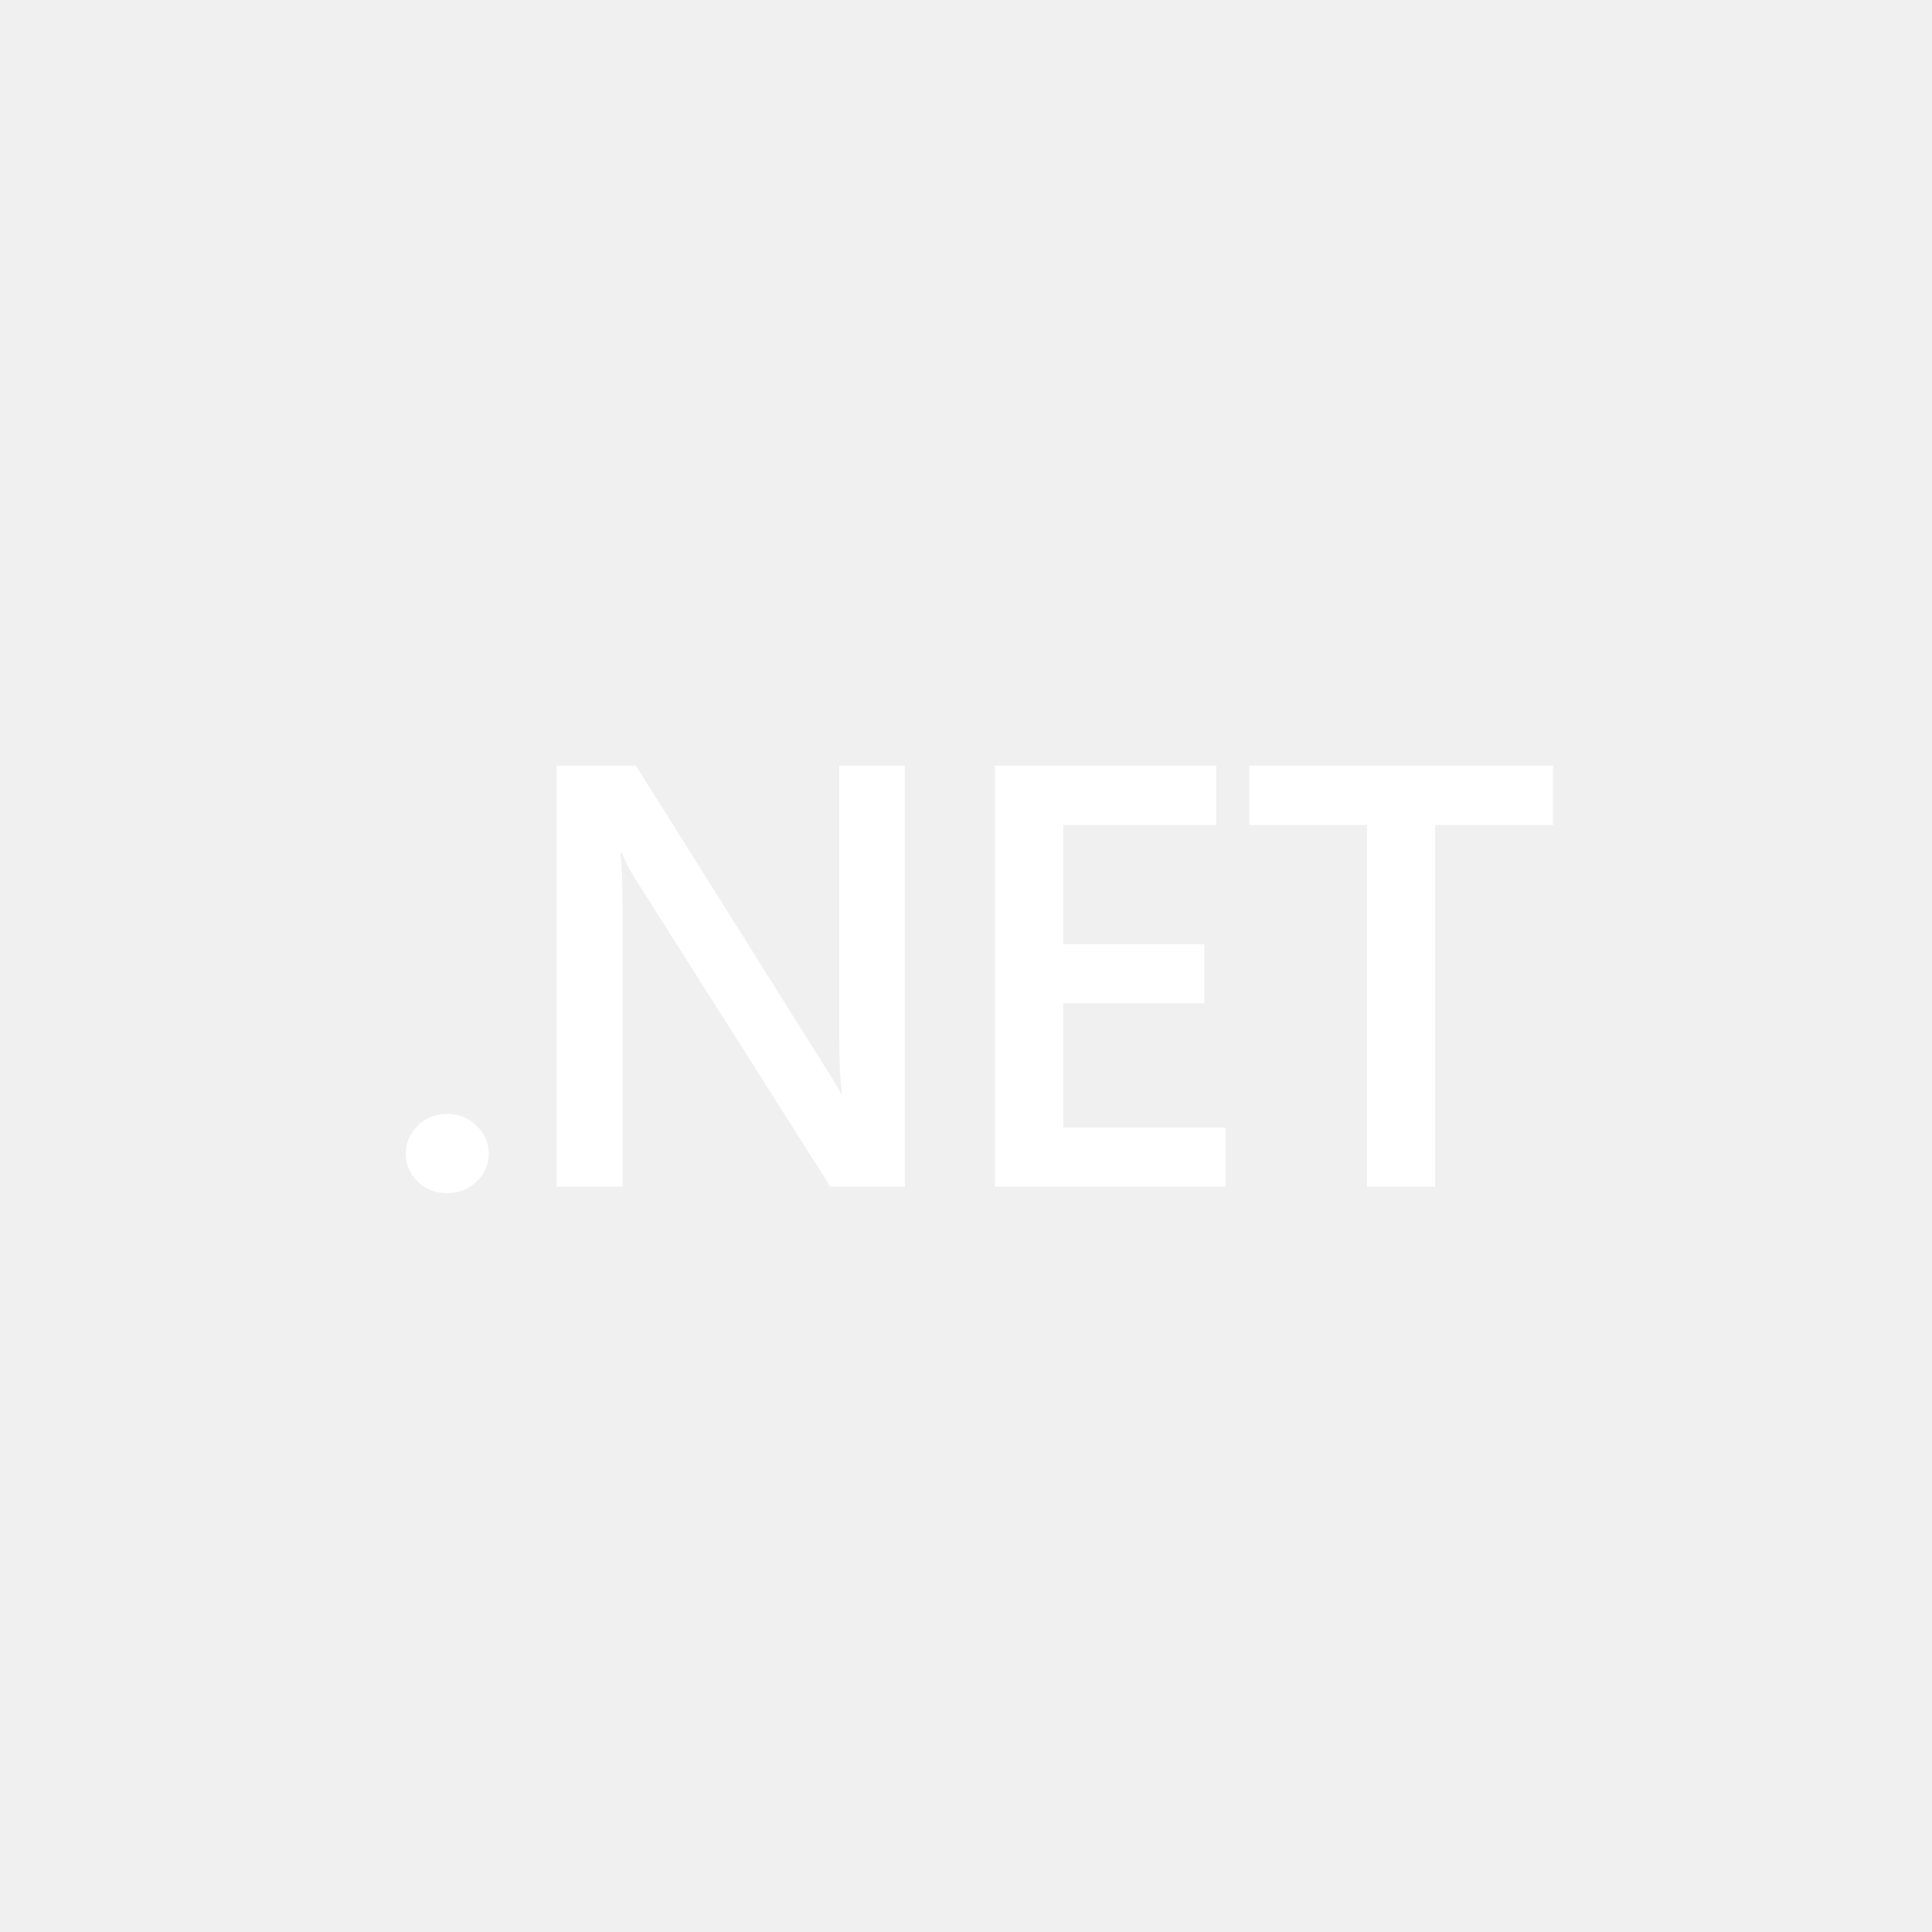
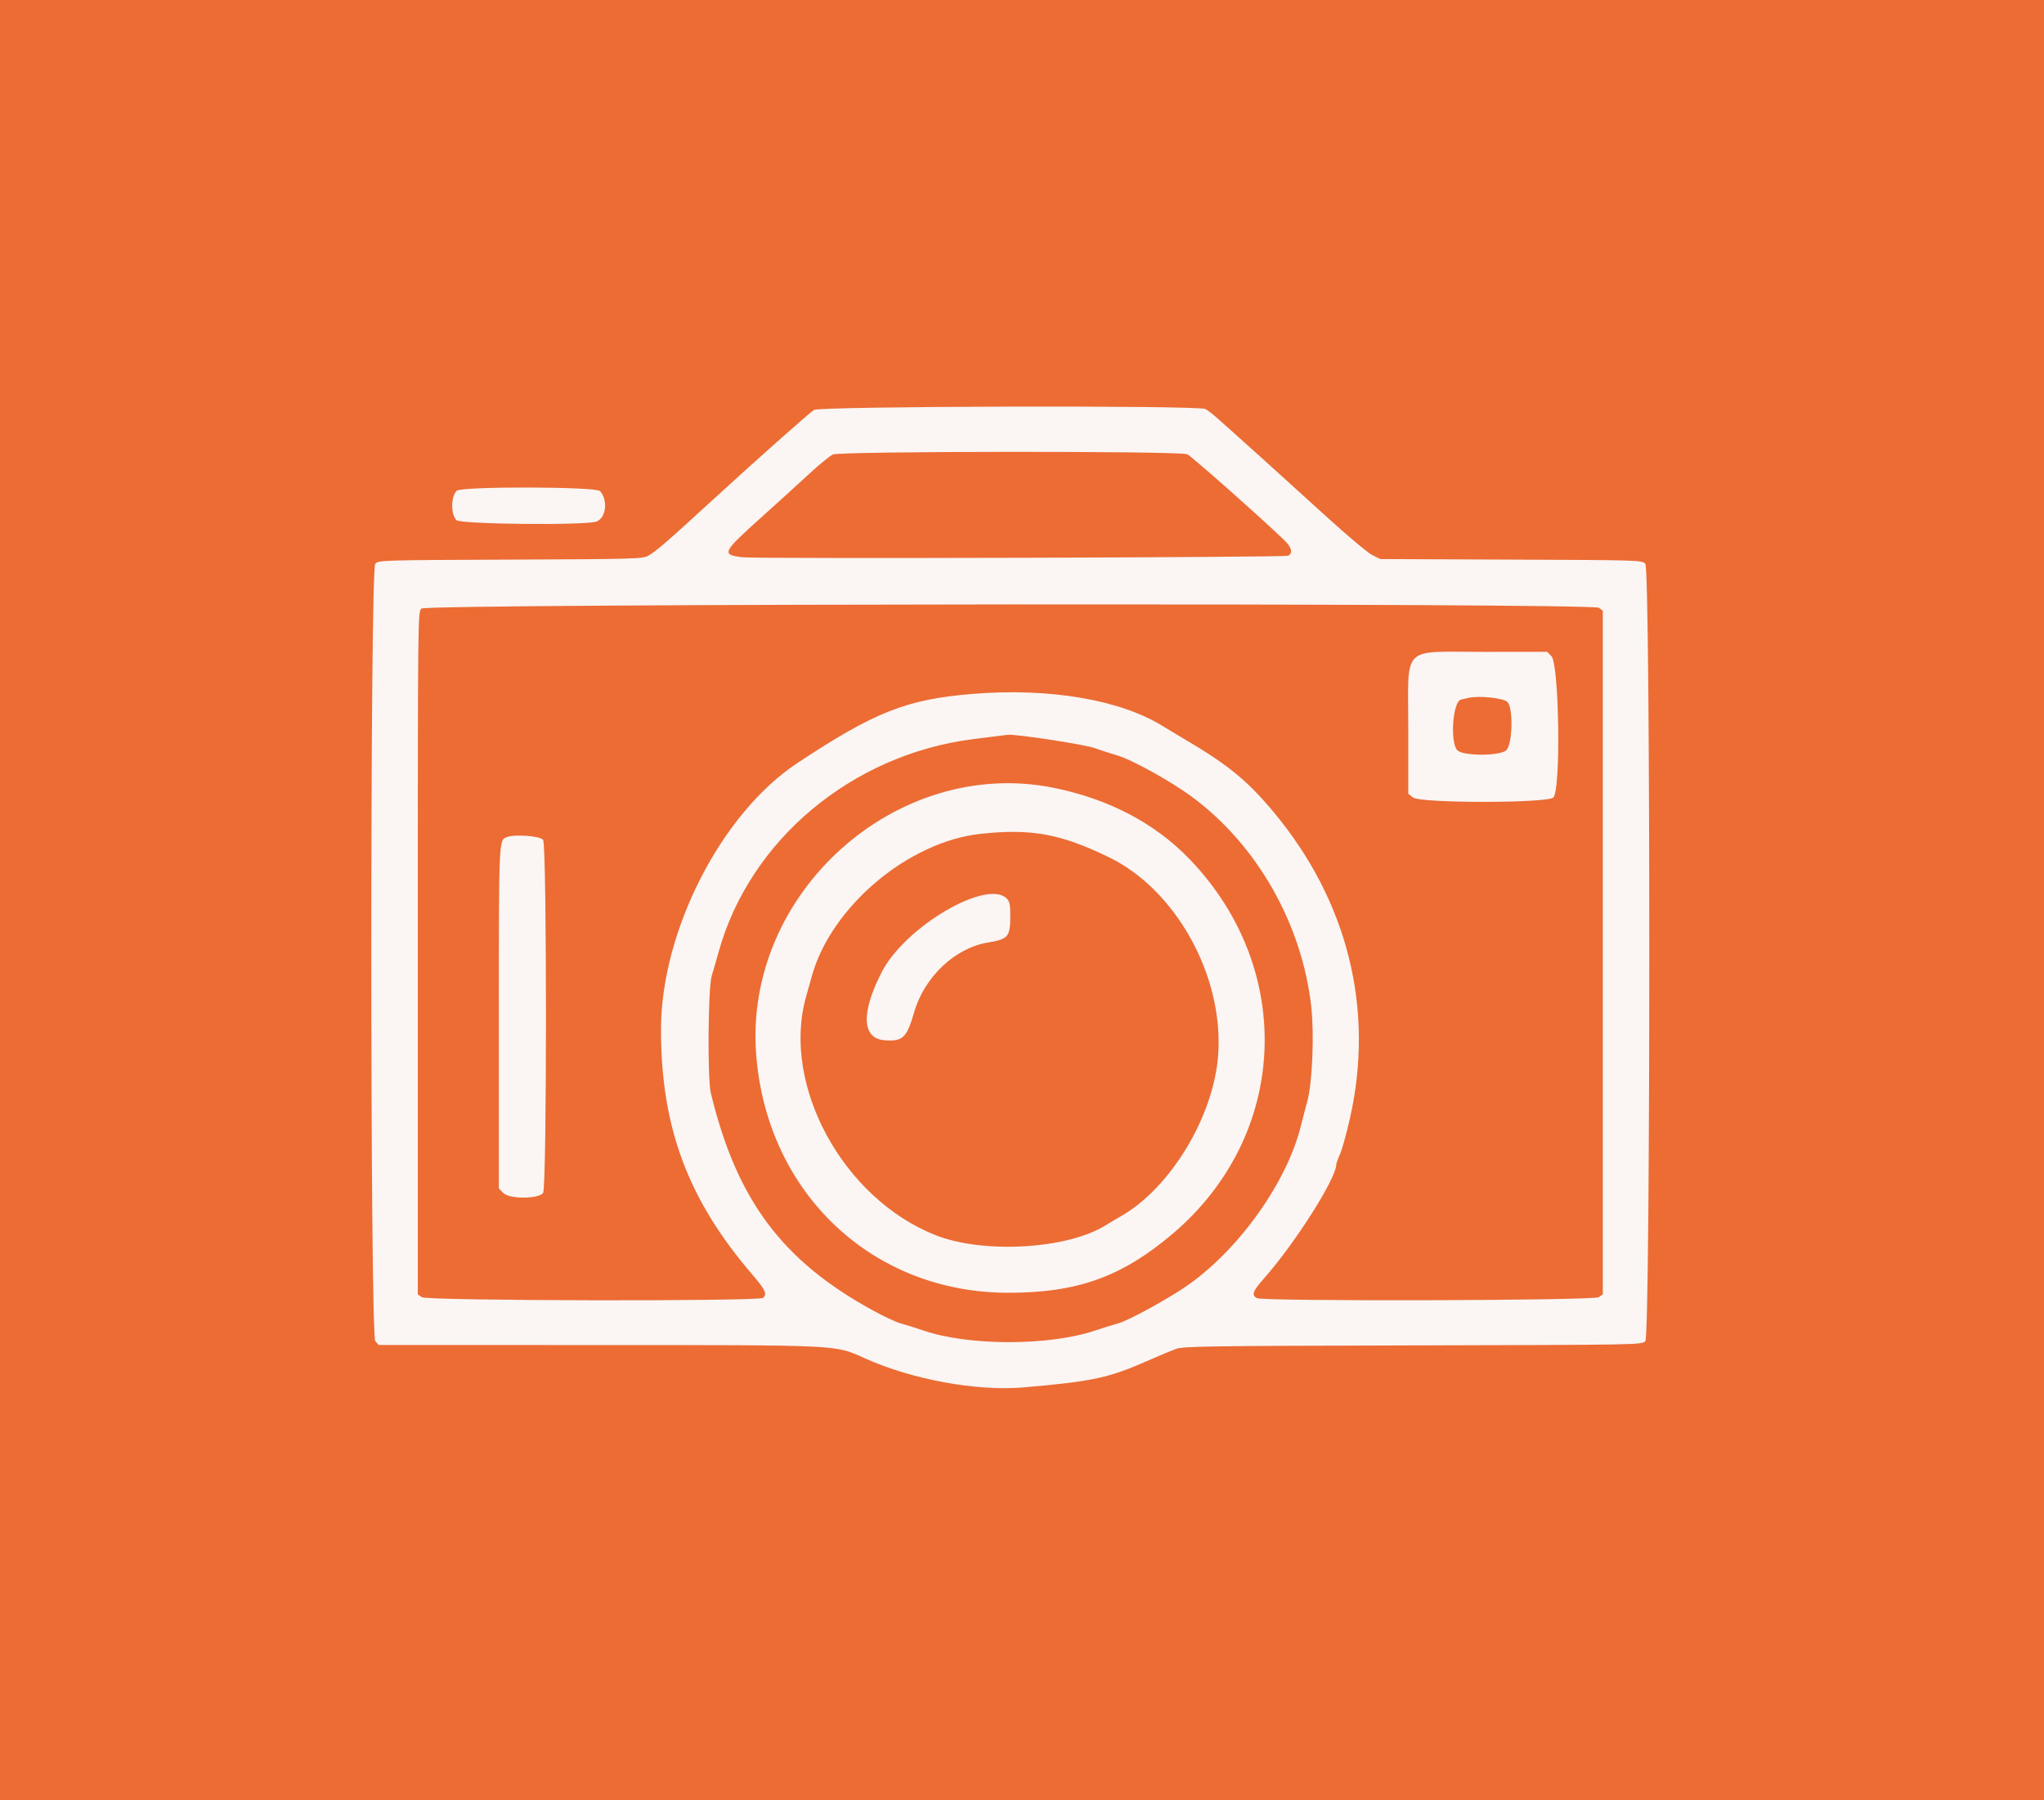
- <svg xmlns="http://www.w3.org/2000/svg" width="456" height="456" viewBox="0 0 456 456" version="1.1" xml:space="preserve" style="fill-rule:evenodd;clip-rule:evenodd;stroke-linejoin:round;stroke-miterlimit:2;">
-   <path d="m 105.5,281.609 c -2.703,0 -5.001,-0.9 -6.893,-2.702 -1.892,-1.848 -2.838,-4.042 -2.838,-6.582 0,-2.587 0.946,-4.804 2.838,-6.652 1.892,-1.848 4.19,-2.772 6.893,-2.772 2.748,0 5.068,0.924 6.96,2.772 1.937,1.848 2.906,4.064 2.906,6.652 0,2.54 -0.968,4.734 -2.906,6.582 -1.892,1.802 -4.212,2.702 -6.96,2.702 z" style="fill:#ffffff;fill-rule:nonzero;stroke-width:0.838" />
-   <path d="M 213.561,280.084 H 195.99 L 149.7,207.054 c -1.171,-1.848 -2.14,-3.765 -2.906,-5.751 h -0.406 c 0.361,2.125 0.541,6.675 0.541,13.65 v 65.132 h -15.543 v -99.36 h 18.719 l 44.737,71.298 c 1.892,2.957 3.109,4.989 3.649,6.098 h 0.27 c -0.45,-2.632 -0.676,-7.09 -0.676,-13.373 v -64.023 h 15.476 z" style="fill:#ffffff;fill-rule:nonzero;stroke-width:0.838" />
-   <path d="m 289.251,280.084 h -54.401 v -99.36 h 52.238 v 13.997 h -36.154 v 28.131 h 33.316 v 13.927 h -33.316 v 29.378 h 38.316 z" style="fill:#ffffff;fill-rule:nonzero;stroke-width:0.838" />
-   <path d="M 366.565,194.721 H 338.722 v 85.363 h -16.084 v -85.363 h -27.775 v -13.997 h 71.701 z" style="fill:#ffffff;fill-rule:nonzero;stroke-width:0.838" />
+ <svg xmlns="http://www.w3.org/2000/svg" id="svg" version="1.1" width="400" height="352.273" viewBox="0, 0, 400,352.273">
+   <g id="svgg">
+     <path id="path0" d="M159.285 80.242 C 158.136 81.027,147.692 90.305,139.734 97.611 C 130.680 105.922,128.270 108.012,126.872 108.764 C 125.702 109.393,124.320 109.433,99.863 109.532 C 74.363 109.636,74.081 109.645,73.431 110.362 C 72.391 111.512,72.406 261.368,73.447 262.518 L 74.118 263.260 116.090 263.272 C 165.256 263.287,163.281 263.190,169.304 265.894 C 173.597 267.822,175.860 268.622,180.793 269.957 C 183.853 270.785,196.790 271.862,200.176 271.571 C 213.960 270.385,216.956 269.733,225.022 266.164 C 226.960 265.306,229.260 264.346,230.132 264.029 C 231.561 263.511,236.158 263.443,276.524 263.341 C 321.239 263.228,321.331 263.226,321.986 262.502 C 323.016 261.364,323.015 111.498,321.985 110.360 C 321.334 109.641,321.073 109.633,295.730 109.530 L 270.132 109.427 268.546 108.644 C 267.674 108.213,263.551 104.747,259.383 100.943 C 252.650 94.795,242.075 85.255,238.085 81.729 C 237.297 81.032,236.306 80.278,235.882 80.055 C 234.470 79.308,160.388 79.490,159.285 80.242 M232.336 88.915 C 233.148 89.270,246.982 101.525,251.366 105.773 C 252.790 107.153,253.057 108.290,252.070 108.773 C 251.373 109.114,148.129 109.404,145.326 109.072 C 141.122 108.575,141.309 108.168,148.868 101.374 C 152.213 98.367,156.523 94.451,158.445 92.672 C 160.366 90.892,162.414 89.223,162.996 88.961 C 164.462 88.302,230.833 88.257,232.336 88.915 M89.365 96.060 C 88.216 97.209,88.191 100.677,89.324 101.811 C 90.148 102.635,114.864 102.870,116.775 102.072 C 118.629 101.297,119.006 97.911,117.437 96.123 C 116.652 95.229,90.255 95.170,89.365 96.060 M312.873 118.963 L 313.656 119.511 313.656 186.432 L 313.656 253.352 312.873 253.901 C 311.912 254.574,247.215 254.752,245.968 254.085 C 244.876 253.500,245.154 252.721,247.340 250.251 C 253.438 243.357,261.457 230.726,261.506 227.937 C 261.510 227.690,261.838 226.775,262.235 225.903 C 262.633 225.031,263.512 221.859,264.190 218.855 C 269.017 197.459,263.729 176.293,249.215 158.913 C 243.977 152.641,240.249 149.620,231.189 144.309 C 229.930 143.570,228.322 142.606,227.618 142.166 C 219.273 136.953,205.362 134.586,190.308 135.819 C 177.397 136.877,171.123 139.358,155.976 149.397 C 141.155 159.221,129.386 182.213,129.353 201.410 C 129.320 220.546,134.569 234.705,147.132 249.368 C 149.780 252.460,150.150 253.233,149.357 254.026 C 148.635 254.749,83.581 254.626,82.545 253.901 L 81.762 253.352 81.762 186.588 C 81.762 120.294,81.767 119.819,82.467 119.119 C 83.444 118.141,311.480 117.987,312.873 118.963 M277.442 128.104 C 275.662 128.877,275.595 129.420,275.595 142.905 L 275.595 155.367 276.523 156.098 C 277.986 157.248,302.956 157.238,303.998 156.087 C 305.490 154.439,305.132 129.946,303.594 128.407 L 302.763 127.577 290.677 127.591 C 281.052 127.602,278.356 127.706,277.442 128.104 M295.048 137.444 C 296.161 138.819,295.972 145.646,294.788 146.830 C 293.628 147.990,286.362 148.013,285.210 146.860 C 283.717 145.366,284.293 137.279,285.916 136.933 C 286.345 136.842,287.013 136.690,287.401 136.596 C 289.426 136.104,294.410 136.657,295.048 137.444 M204.774 144.689 C 209.359 145.271,212.702 145.885,214.218 146.425 C 215.508 146.885,217.461 147.518,218.558 147.832 C 221.411 148.647,229.083 152.888,233.219 155.936 C 246.008 165.361,254.835 180.908,256.616 197.144 C 257.206 202.516,256.809 211.986,255.848 215.507 C 255.425 217.057,254.856 219.228,254.585 220.331 C 251.910 231.218,242.734 244.225,232.662 251.407 C 229.048 253.984,220.840 258.500,218.798 259.035 C 217.957 259.255,215.921 259.888,214.273 260.440 C 205.306 263.449,189.643 263.457,180.809 260.458 C 179.152 259.895,177.113 259.256,176.276 259.037 C 175.440 258.818,173.002 257.682,170.859 256.512 C 153.059 246.798,144.146 234.843,139.104 213.921 C 138.431 211.127,138.564 193.326,139.276 191.013 C 139.604 189.947,140.201 187.885,140.602 186.432 C 147.286 162.217,168.605 146.182,197.253 143.823 C 197.486 143.804,200.871 144.194,204.774 144.689 M189.047 154.175 C 144.325 163.221,132.808 219.144,170.302 245.192 C 185.680 255.875,210.803 255.787,225.198 245.000 C 230.723 240.860,235.416 236.233,238.491 231.894 C 251.089 214.122,250.206 189.351,236.362 172.159 C 224.894 157.918,206.015 150.742,189.047 154.175 M202.939 163.183 C 207.543 163.655,210.404 164.593,217.023 167.798 C 225.992 172.142,233.806 181.986,236.778 192.685 C 239.772 203.465,238.790 212.826,233.676 222.256 C 230.276 228.526,223.956 235.471,219.218 238.142 C 218.340 238.637,217.066 239.390,216.388 239.817 C 208.910 244.513,192.410 245.467,183.039 241.744 C 164.992 234.575,152.954 212.490,157.699 195.257 C 159.335 189.316,159.917 187.725,161.534 184.761 C 165.542 177.415,172.076 170.824,178.326 167.821 C 188.008 163.169,193.224 162.186,202.939 163.183 M99.142 163.862 C 97.608 164.515,97.621 164.199,97.621 199.112 L 97.621 232.631 98.521 233.531 C 99.713 234.723,105.406 234.702,106.284 233.501 C 107.034 232.475,107.034 165.410,106.284 164.385 C 105.719 163.612,100.609 163.238,99.142 163.862 M191.542 175.680 C 180.883 178.583,172.548 186.664,170.227 196.347 C 168.937 201.728,169.563 203.329,173.068 203.609 C 176.651 203.896,177.441 203.163,178.861 198.229 C 180.872 191.244,186.839 185.568,193.304 184.492 C 197.339 183.821,197.709 183.375,197.709 179.184 C 197.709 175.173,196.315 174.381,191.542 175.680 " stroke="none" fill="#fbf5f3" fill-rule="evenodd" />
+     <path id="path1" d="M0.000 176.211 L 0.000 352.423 200.000 352.423 L 400.000 352.423 400.000 176.211 L 400.000 0.000 200.000 0.000 L 0.000 0.000 0.000 176.211 M235.882 80.055 C 236.306 80.278,237.297 81.032,238.085 81.729 C 242.075 85.255,252.650 94.795,259.383 100.943 C 263.551 104.747,267.674 108.213,268.546 108.644 L 270.132 109.427 295.730 109.530 C 321.073 109.633,321.334 109.641,321.985 110.360 C 323.015 111.498,323.016 261.364,321.986 262.502 C 321.331 263.226,321.239 263.228,276.524 263.341 C 236.158 263.443,231.561 263.511,230.132 264.029 C 229.260 264.346,226.960 265.306,225.022 266.164 C 216.956 269.733,213.960 270.385,200.176 271.571 C 191.150 272.347,178.494 270.020,169.304 265.894 C 163.281 263.190,165.256 263.287,116.090 263.272 L 74.118 263.260 73.447 262.518 C 72.406 261.368,72.391 111.512,73.431 110.362 C 74.081 109.645,74.363 109.636,99.863 109.532 C 124.320 109.433,125.702 109.393,126.872 108.764 C 128.270 108.012,130.680 105.922,139.734 97.611 C 147.692 90.305,158.136 81.027,159.285 80.242 C 160.388 79.490,234.470 79.308,235.882 80.055 M162.996 88.961 C 162.414 89.223,160.366 90.892,158.445 92.672 C 156.523 94.451,152.213 98.367,148.868 101.374 C 141.309 108.168,141.122 108.575,145.326 109.072 C 148.129 109.404,251.373 109.114,252.070 108.773 C 253.057 108.290,252.790 107.153,251.366 105.773 C 246.982 101.525,233.148 89.270,232.336 88.915 C 230.833 88.257,164.462 88.302,162.996 88.961 M117.437 96.123 C 119.006 97.911,118.629 101.297,116.775 102.072 C 114.864 102.870,90.148 102.635,89.324 101.811 C 88.191 100.677,88.216 97.209,89.365 96.060 C 90.255 95.170,116.652 95.229,117.437 96.123 M82.467 119.119 C 81.767 119.819,81.762 120.294,81.762 186.588 L 81.762 253.352 82.545 253.901 C 83.581 254.626,148.635 254.749,149.357 254.026 C 150.150 253.233,149.780 252.460,147.132 249.368 C 134.569 234.705,129.320 220.546,129.353 201.410 C 129.386 182.213,141.155 159.221,155.976 149.397 C 171.123 139.358,177.397 136.877,190.308 135.819 C 205.362 134.586,219.273 136.953,227.618 142.166 C 228.322 142.606,229.930 143.570,231.189 144.309 C 240.249 149.620,243.977 152.641,249.215 158.913 C 263.729 176.293,269.017 197.459,264.190 218.855 C 263.512 221.859,262.633 225.031,262.235 225.903 C 261.838 226.775,261.510 227.690,261.506 227.937 C 261.457 230.726,253.438 243.357,247.340 250.251 C 245.154 252.721,244.876 253.500,245.968 254.085 C 247.215 254.752,311.912 254.574,312.873 253.901 L 313.656 253.352 313.656 186.432 L 313.656 119.511 312.873 118.963 C 311.480 117.987,83.444 118.141,82.467 119.119 M303.594 128.407 C 305.132 129.946,305.490 154.439,303.998 156.087 C 302.956 157.238,277.986 157.248,276.523 156.098 L 275.595 155.367 275.595 142.905 C 275.595 125.899,273.909 127.610,290.677 127.591 L 302.763 127.577 303.594 128.407 M287.401 136.596 C 287.013 136.690,286.345 136.842,285.916 136.933 C 284.293 137.279,283.717 145.366,285.210 146.860 C 286.362 148.013,293.628 147.990,294.788 146.830 C 295.972 145.646,296.161 138.819,295.048 137.444 C 294.410 136.657,289.426 136.104,287.401 136.596 M190.368 144.683 C 166.663 147.710,146.658 164.492,140.602 186.432 C 140.201 187.885,139.604 189.947,139.276 191.013 C 138.564 193.326,138.431 211.127,139.104 213.921 C 144.146 234.843,153.059 246.798,170.859 256.512 C 173.002 257.682,175.440 258.818,176.276 259.037 C 177.113 259.256,179.152 259.895,180.809 260.458 C 189.643 263.457,205.306 263.449,214.273 260.440 C 215.921 259.888,217.957 259.255,218.798 259.035 C 220.840 258.500,229.048 253.984,232.662 251.407 C 242.734 244.225,251.910 231.218,254.585 220.331 C 254.856 219.228,255.425 217.057,255.848 215.507 C 256.809 211.986,257.206 202.516,256.616 197.144 C 254.835 180.908,246.008 165.361,233.219 155.936 C 229.083 152.888,221.411 148.647,218.558 147.832 C 217.461 147.518,215.508 146.885,214.218 146.425 C 212.240 145.721,198.956 143.683,197.253 143.823 C 197.019 143.843,193.921 144.230,190.368 144.683 M206.168 154.193 C 216.968 156.372,226.050 161.137,232.802 168.167 C 253.640 189.865,252.148 222.312,229.427 241.541 C 219.507 249.937,210.846 253.040,197.333 253.040 C 170.678 253.040,150.040 233.514,147.974 206.344 C 145.575 174.796,175.476 148.000,206.168 154.193 M191.934 163.206 C 177.885 164.688,162.760 177.366,158.930 190.871 C 158.496 192.403,157.942 194.377,157.699 195.257 C 152.954 212.490,164.992 234.575,183.039 241.744 C 192.410 245.467,208.910 244.513,216.388 239.817 C 217.066 239.390,218.340 238.637,219.218 238.142 C 229.001 232.627,237.504 218.589,238.387 206.496 C 239.511 191.111,230.150 174.156,217.023 167.798 C 207.491 163.182,201.887 162.157,191.934 163.206 M106.284 164.385 C 107.034 165.410,107.034 232.475,106.284 233.501 C 105.406 234.702,99.713 234.723,98.521 233.531 L 97.621 232.631 97.621 199.112 C 97.621 164.199,97.608 164.515,99.142 163.862 C 100.609 163.238,105.719 163.612,106.284 164.385 M197.004 175.859 C 197.583 176.437,197.709 177.034,197.709 179.184 C 197.709 183.375,197.339 183.821,193.304 184.492 C 186.839 185.568,180.872 191.244,178.861 198.229 C 177.441 203.163,176.651 203.896,173.068 203.609 C 168.651 203.255,168.463 198.183,172.573 190.225 C 177.141 181.380,193.126 171.981,197.004 175.859 " stroke="none" fill="#ec6c34" fill-rule="evenodd" />
+   </g>
</svg>
